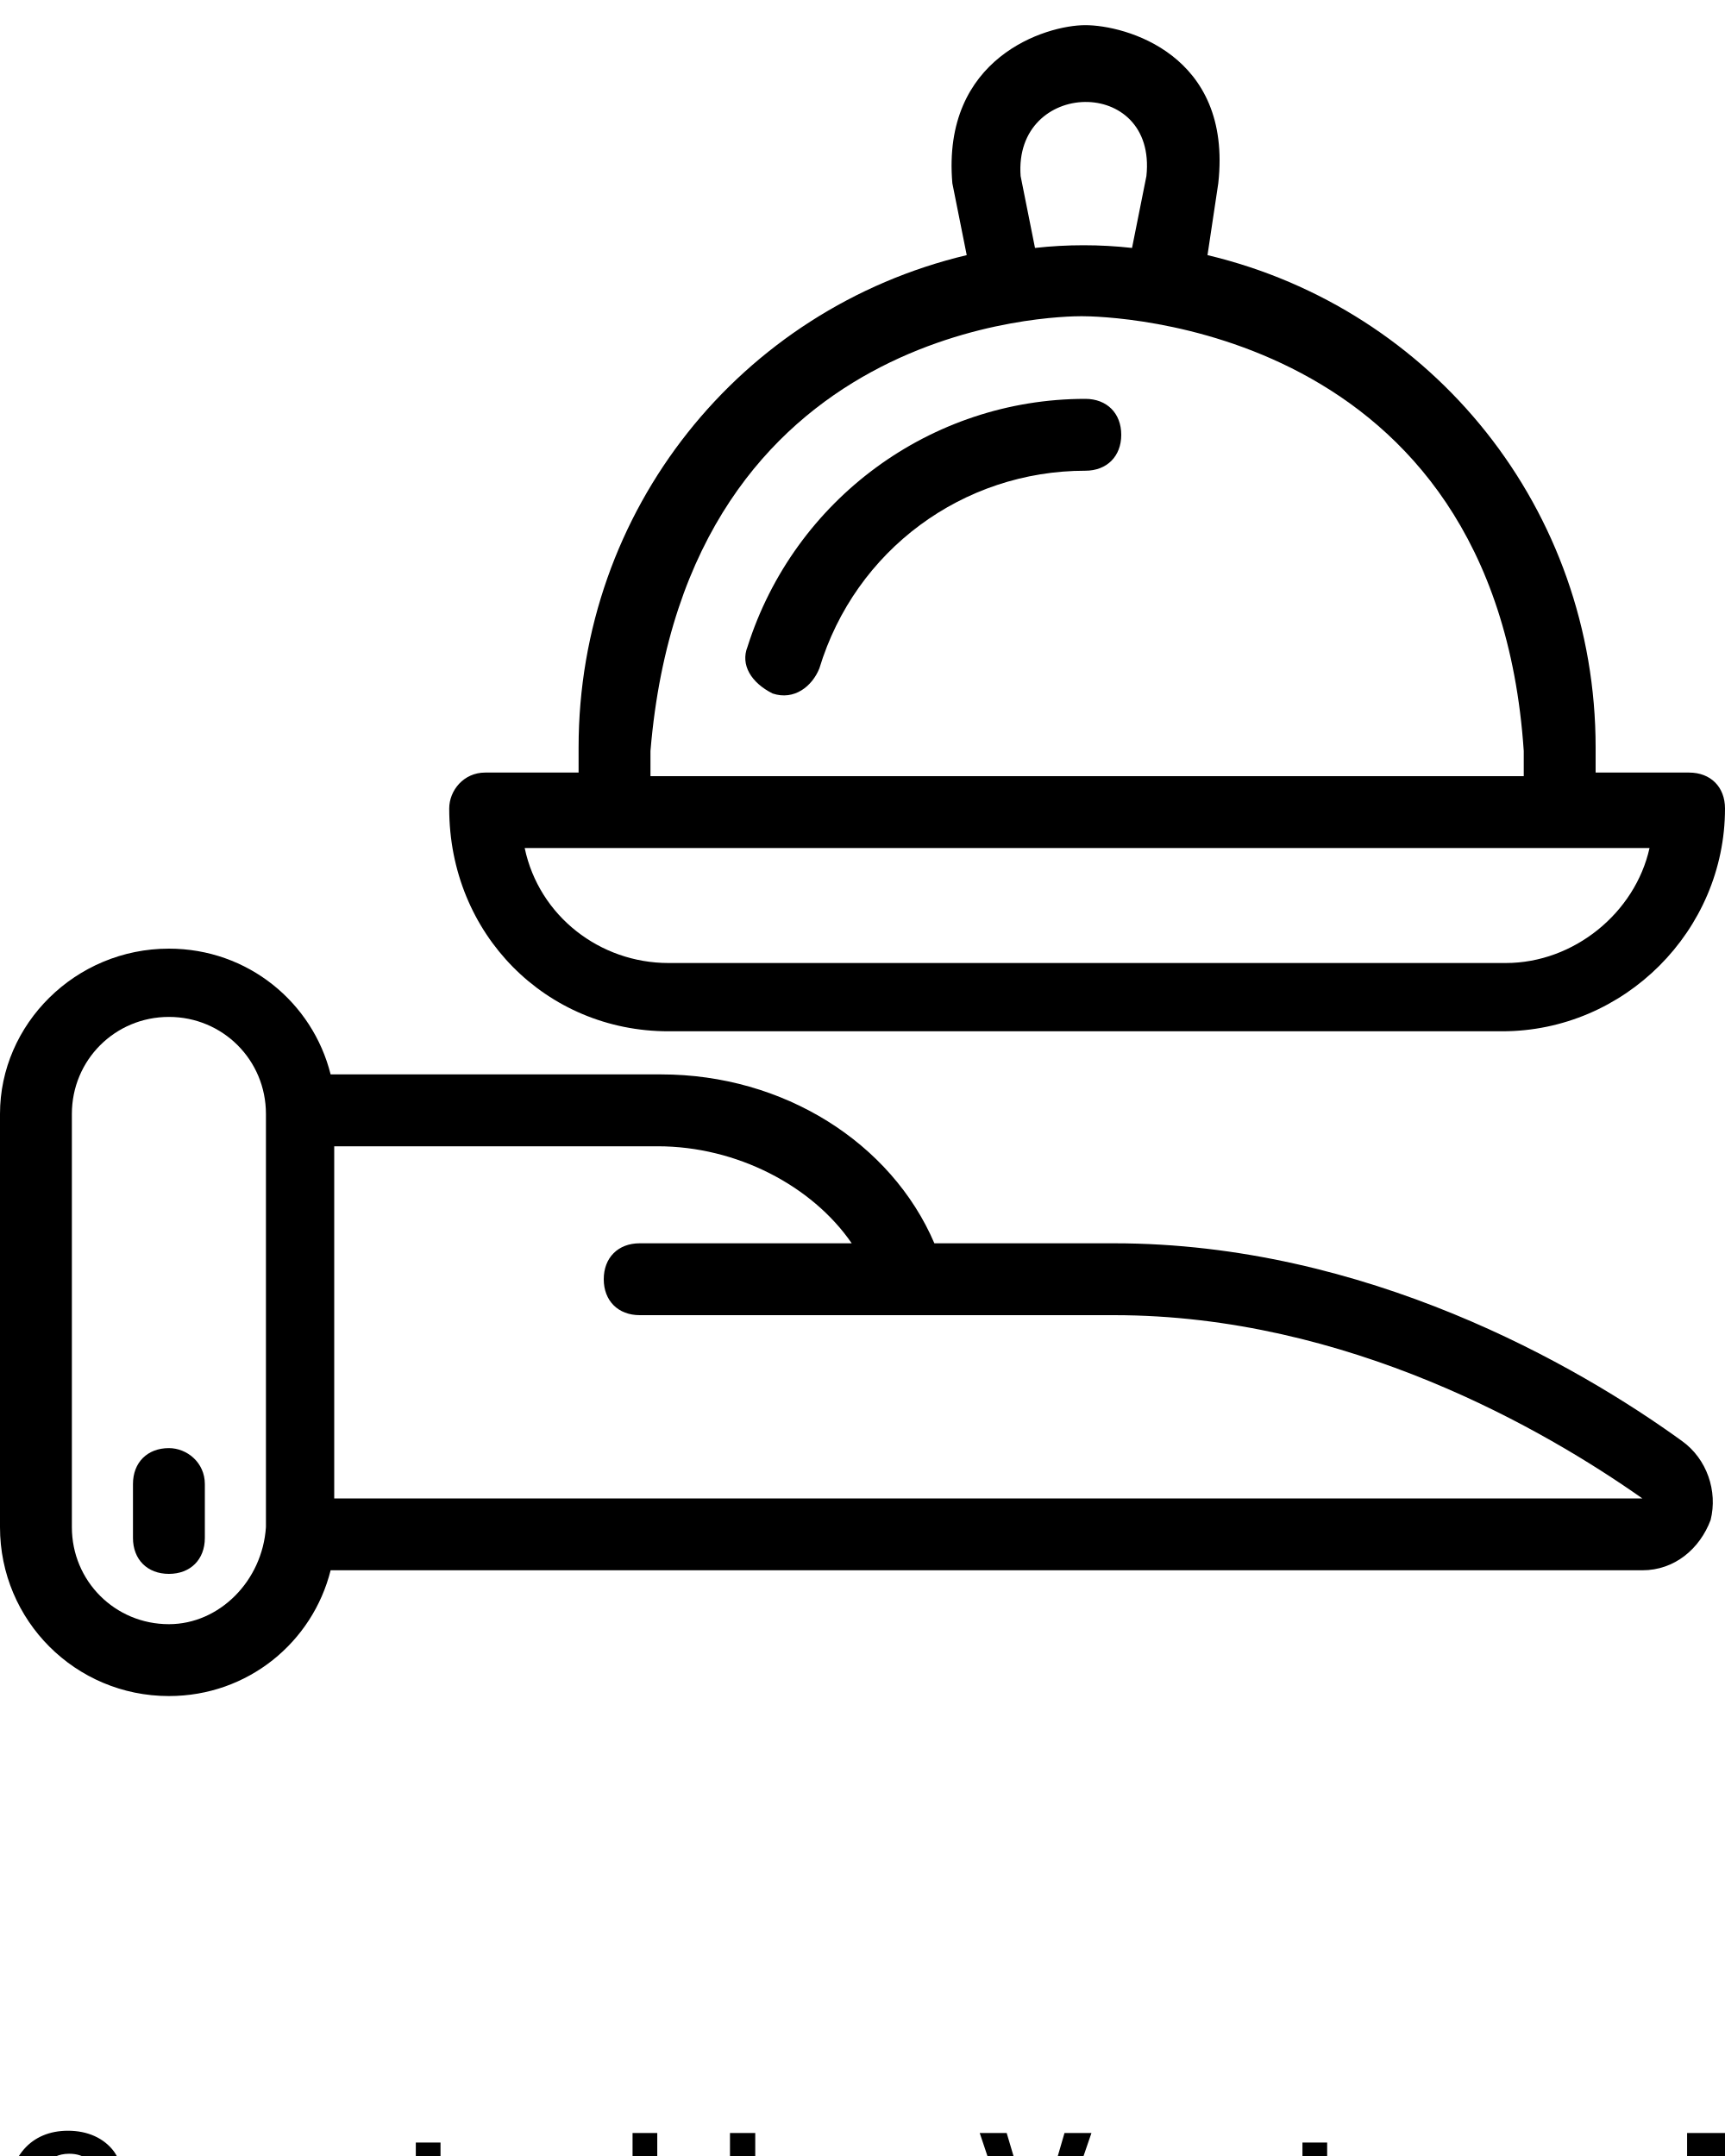
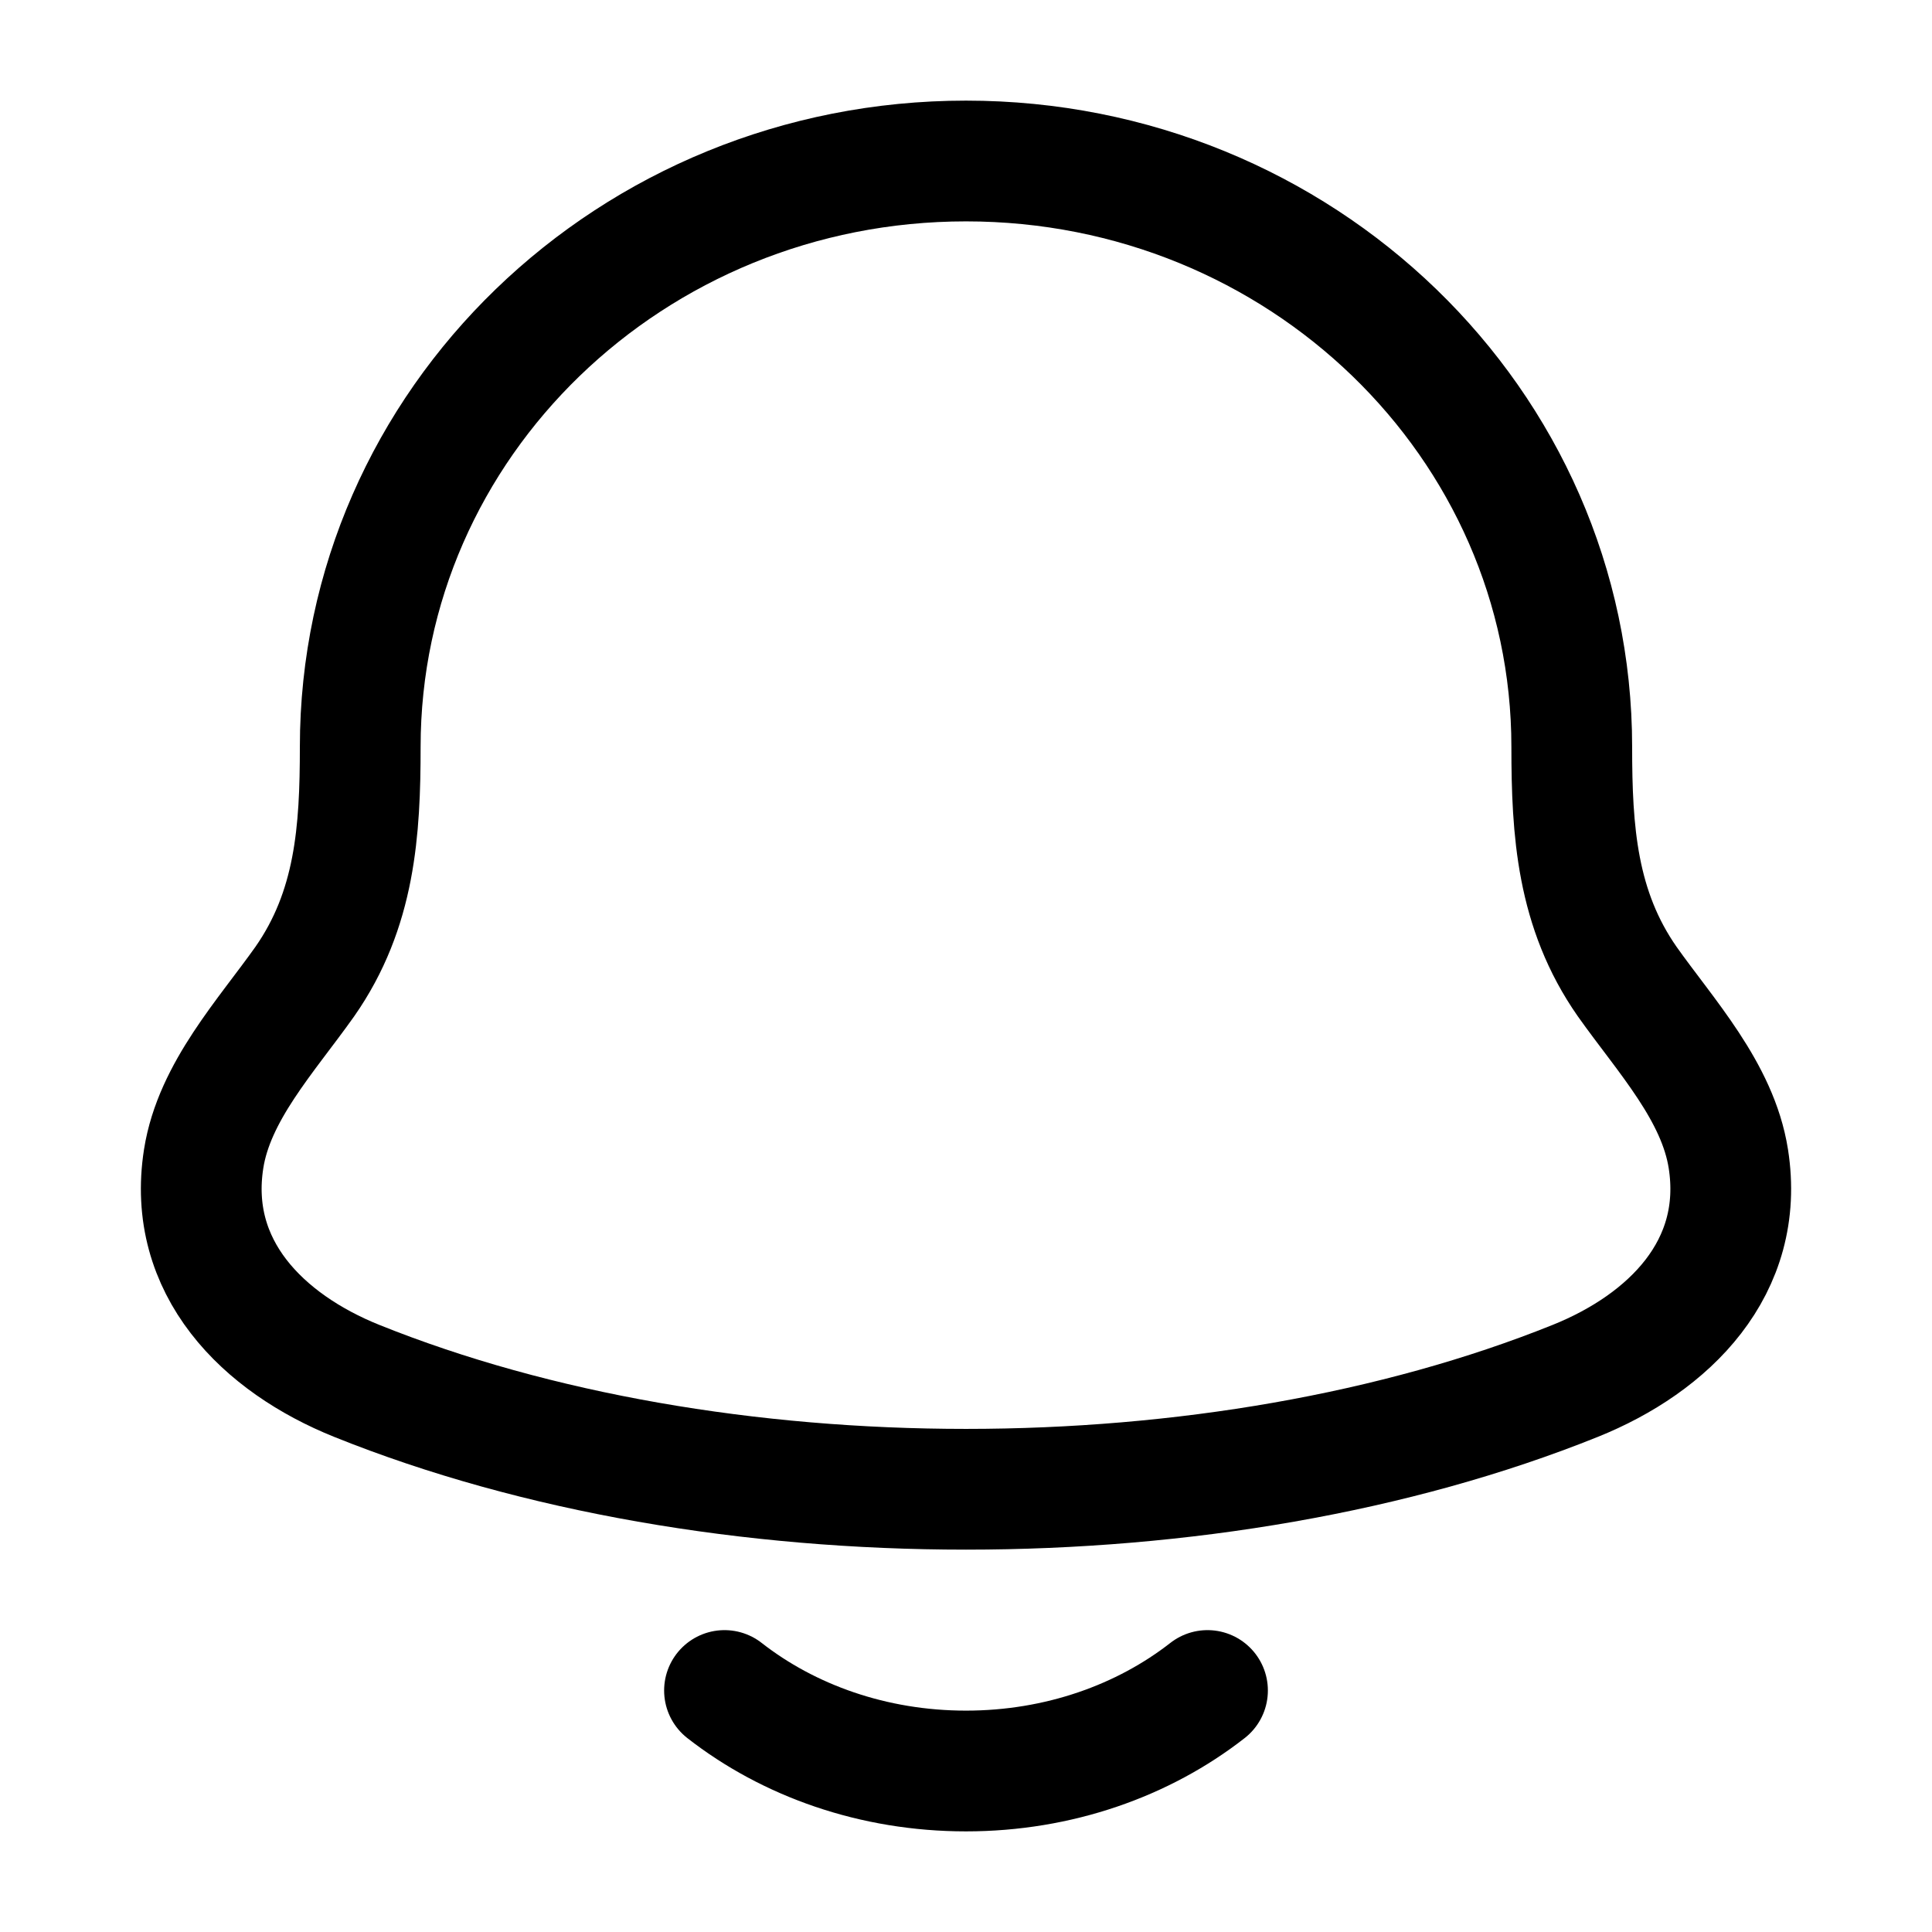
- <svg xmlns="http://www.w3.org/2000/svg" version="1.1" x="0px" y="0px" viewBox="0 0 48 60" style="enable-background:new 0 0 48 48;" xml:space="preserve">
-   <style type="text/css">
- 	.st0{stroke:#000000;stroke-width:0.5;stroke-miterlimit:10;}
- 	.st1{fill:none;stroke:#000000;stroke-width:2;stroke-miterlimit:10;}
- </style>
-   <g>
-     <path d="M46.8,40.1c-2.9-2.1-8.8-5.5-15.8-5.5h-5c-1.2-2.8-4.2-4.7-7.6-4.7H9.2c-0.5-2-2.3-3.5-4.5-3.5C2.1,26.4,0,28.5,0,31v11.5   c0,2.6,2.1,4.7,4.7,4.7c2.2,0,4-1.5,4.5-3.5h36.5c0.9,0,1.6-0.6,1.9-1.4C47.8,41.5,47.5,40.6,46.8,40.1z M4.7,45.2   C3.2,45.2,2,44,2,42.5V31c0-1.5,1.2-2.7,2.7-2.7c1.5,0,2.7,1.2,2.7,2.7v11.5C7.3,44,6.1,45.2,4.7,45.2z M9.3,41.7v-9.8h9   c2.2,0,4.3,1.1,5.4,2.7h-5.9c-0.6,0-1,0.4-1,1s0.4,1,1,1H31c6.5,0,12,3.2,14.7,5.1H9.3z" />
-     <path d="M4.7,40.3c-0.6,0-1,0.4-1,1v1.5c0,0.6,0.4,1,1,1s1-0.4,1-1v-1.5C5.7,40.7,5.2,40.3,4.7,40.3z" />
-     <path d="M18.6,28.7h23.2c3.4,0,6.2-2.8,6.2-6.2c0-0.6-0.4-1-1-1h-2.6v-0.7c0-6.6-4.5-12.2-10.8-13.7l0.3-2c0.4-3.6-2.6-4.4-3.7-4.4   s-4,0.9-3.7,4.4l0.4,2c-6.3,1.5-10.8,7.1-10.8,13.7v0.7h-2.6c-0.6,0-1,0.5-1,1C12.5,26,15.2,28.7,18.6,28.7z M31.9,4.9l-0.4,2   c-0.9-0.1-1.8-0.1-2.7,0l-0.4-2C28.2,2.2,32.2,2.1,31.9,4.9z M18.1,20.9c1-12,11.4-12.1,12-12.1c0.7,0,11.5,0.2,12.3,12.1v0.7H18.1   V20.9z M45.9,23.6c-0.4,1.8-2.1,3.2-4,3.2H18.6c-1.9,0-3.6-1.3-4-3.2H45.9z" />
-     <path d="M30.2,11.1c-4.3,0-8.1,2.8-9.4,6.9c-0.2,0.5,0.1,1,0.7,1.3c0.6,0.2,1.1-0.2,1.3-0.7c1-3.3,4-5.5,7.4-5.5c0.6,0,1-0.4,1-1   S30.8,11.1,30.2,11.1z" />
-   </g>
-   <text x="0" y="63" fill="#000000" font-size="5px" font-weight="bold" font-family="'Helvetica Neue', Helvetica, Arial-Unicode, Arial, Sans-serif">Created by Vectors Market</text>
-   <text x="0" y="68" fill="#000000" font-size="5px" font-weight="bold" font-family="'Helvetica Neue', Helvetica, Arial-Unicode, Arial, Sans-serif">from the Noun Project</text>
+ <svg xmlns="http://www.w3.org/2000/svg" viewBox="0 0 24 24" width="32" height="32" color="#000000" fill="none">
+   <path d="M2.53 14.394C2.317 15.747 3.268 16.686 4.432 17.154C8.895 18.949 15.105 18.949 19.568 17.154C20.732 16.686 21.683 15.747 21.47 14.394C21.339 13.562 20.693 12.87 20.214 12.194C19.587 11.297 19.525 10.32 19.525 9.279C19.525 5.259 16.156 2 12 2C7.844 2 4.475 5.259 4.475 9.279C4.475 10.32 4.413 11.297 3.786 12.194C3.307 12.87 2.661 13.562 2.53 14.394Z" stroke="currentColor" stroke-width="1.5" stroke-linecap="round" stroke-linejoin="round" />
+   <path d="M9 21C9.796 21.622 10.848 22 12 22C13.152 22 14.204 21.622 15 21" stroke="currentColor" stroke-width="1.5" stroke-linecap="round" stroke-linejoin="round" />
</svg>
